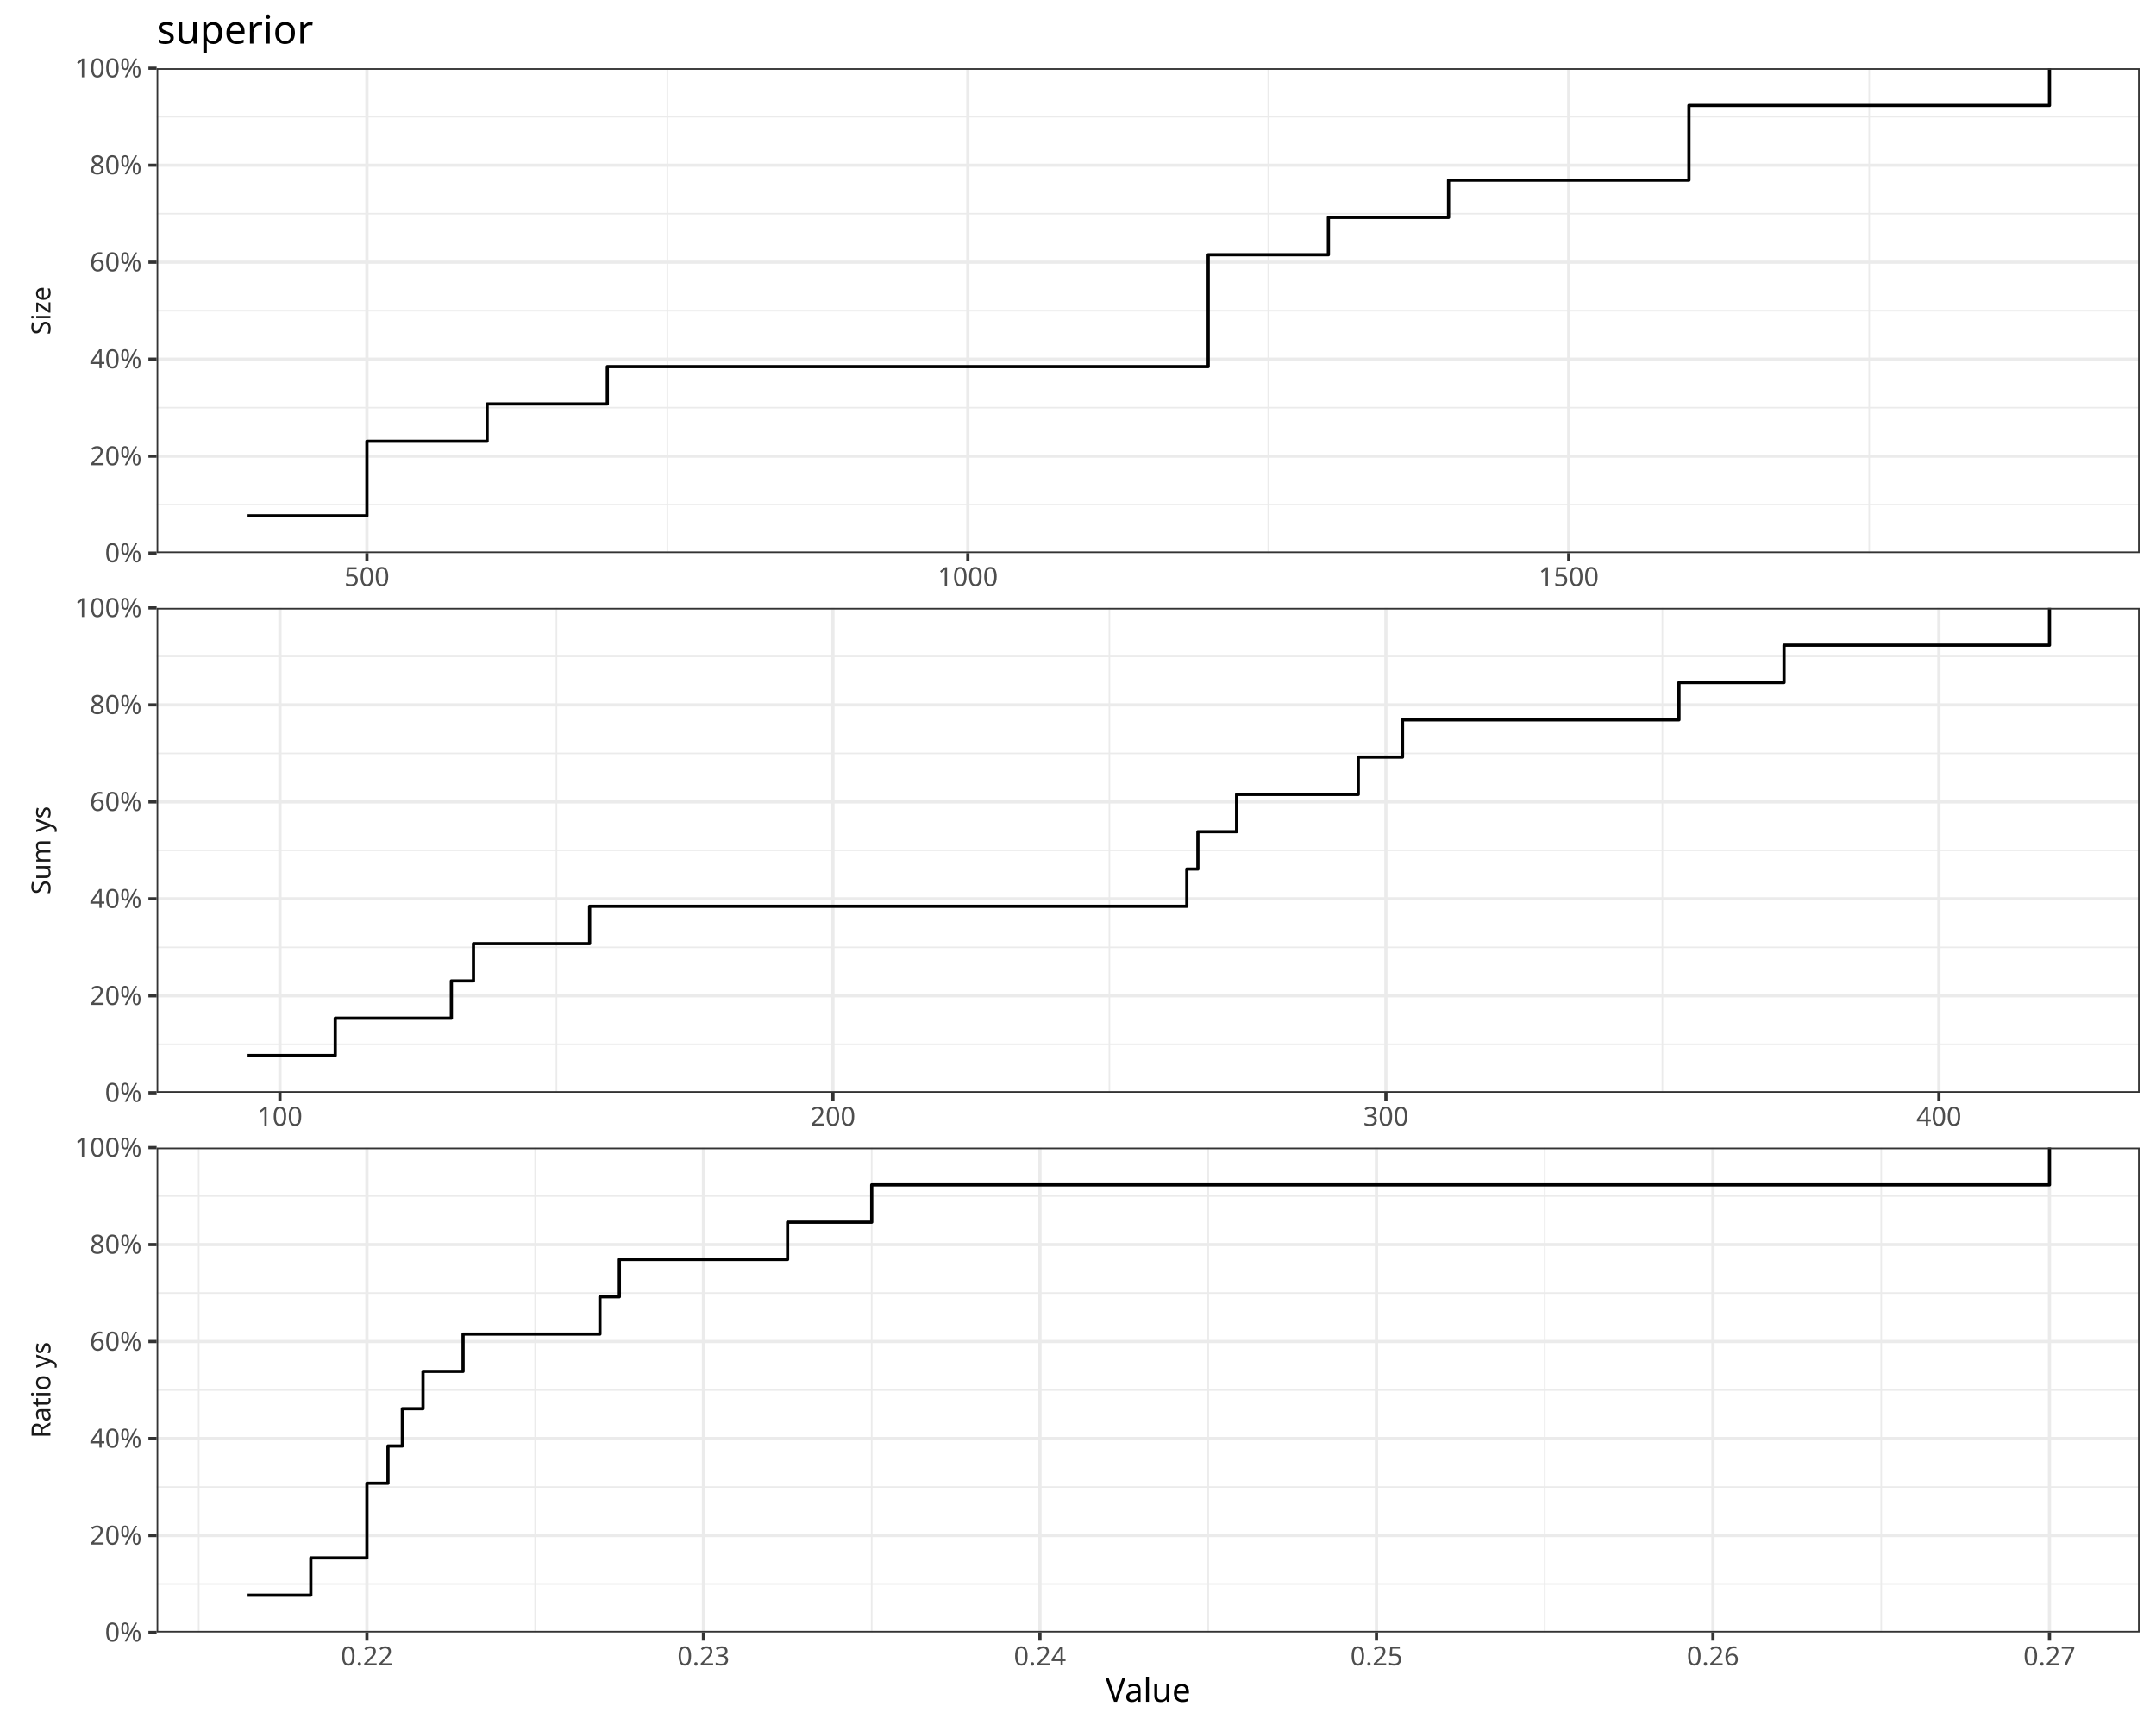
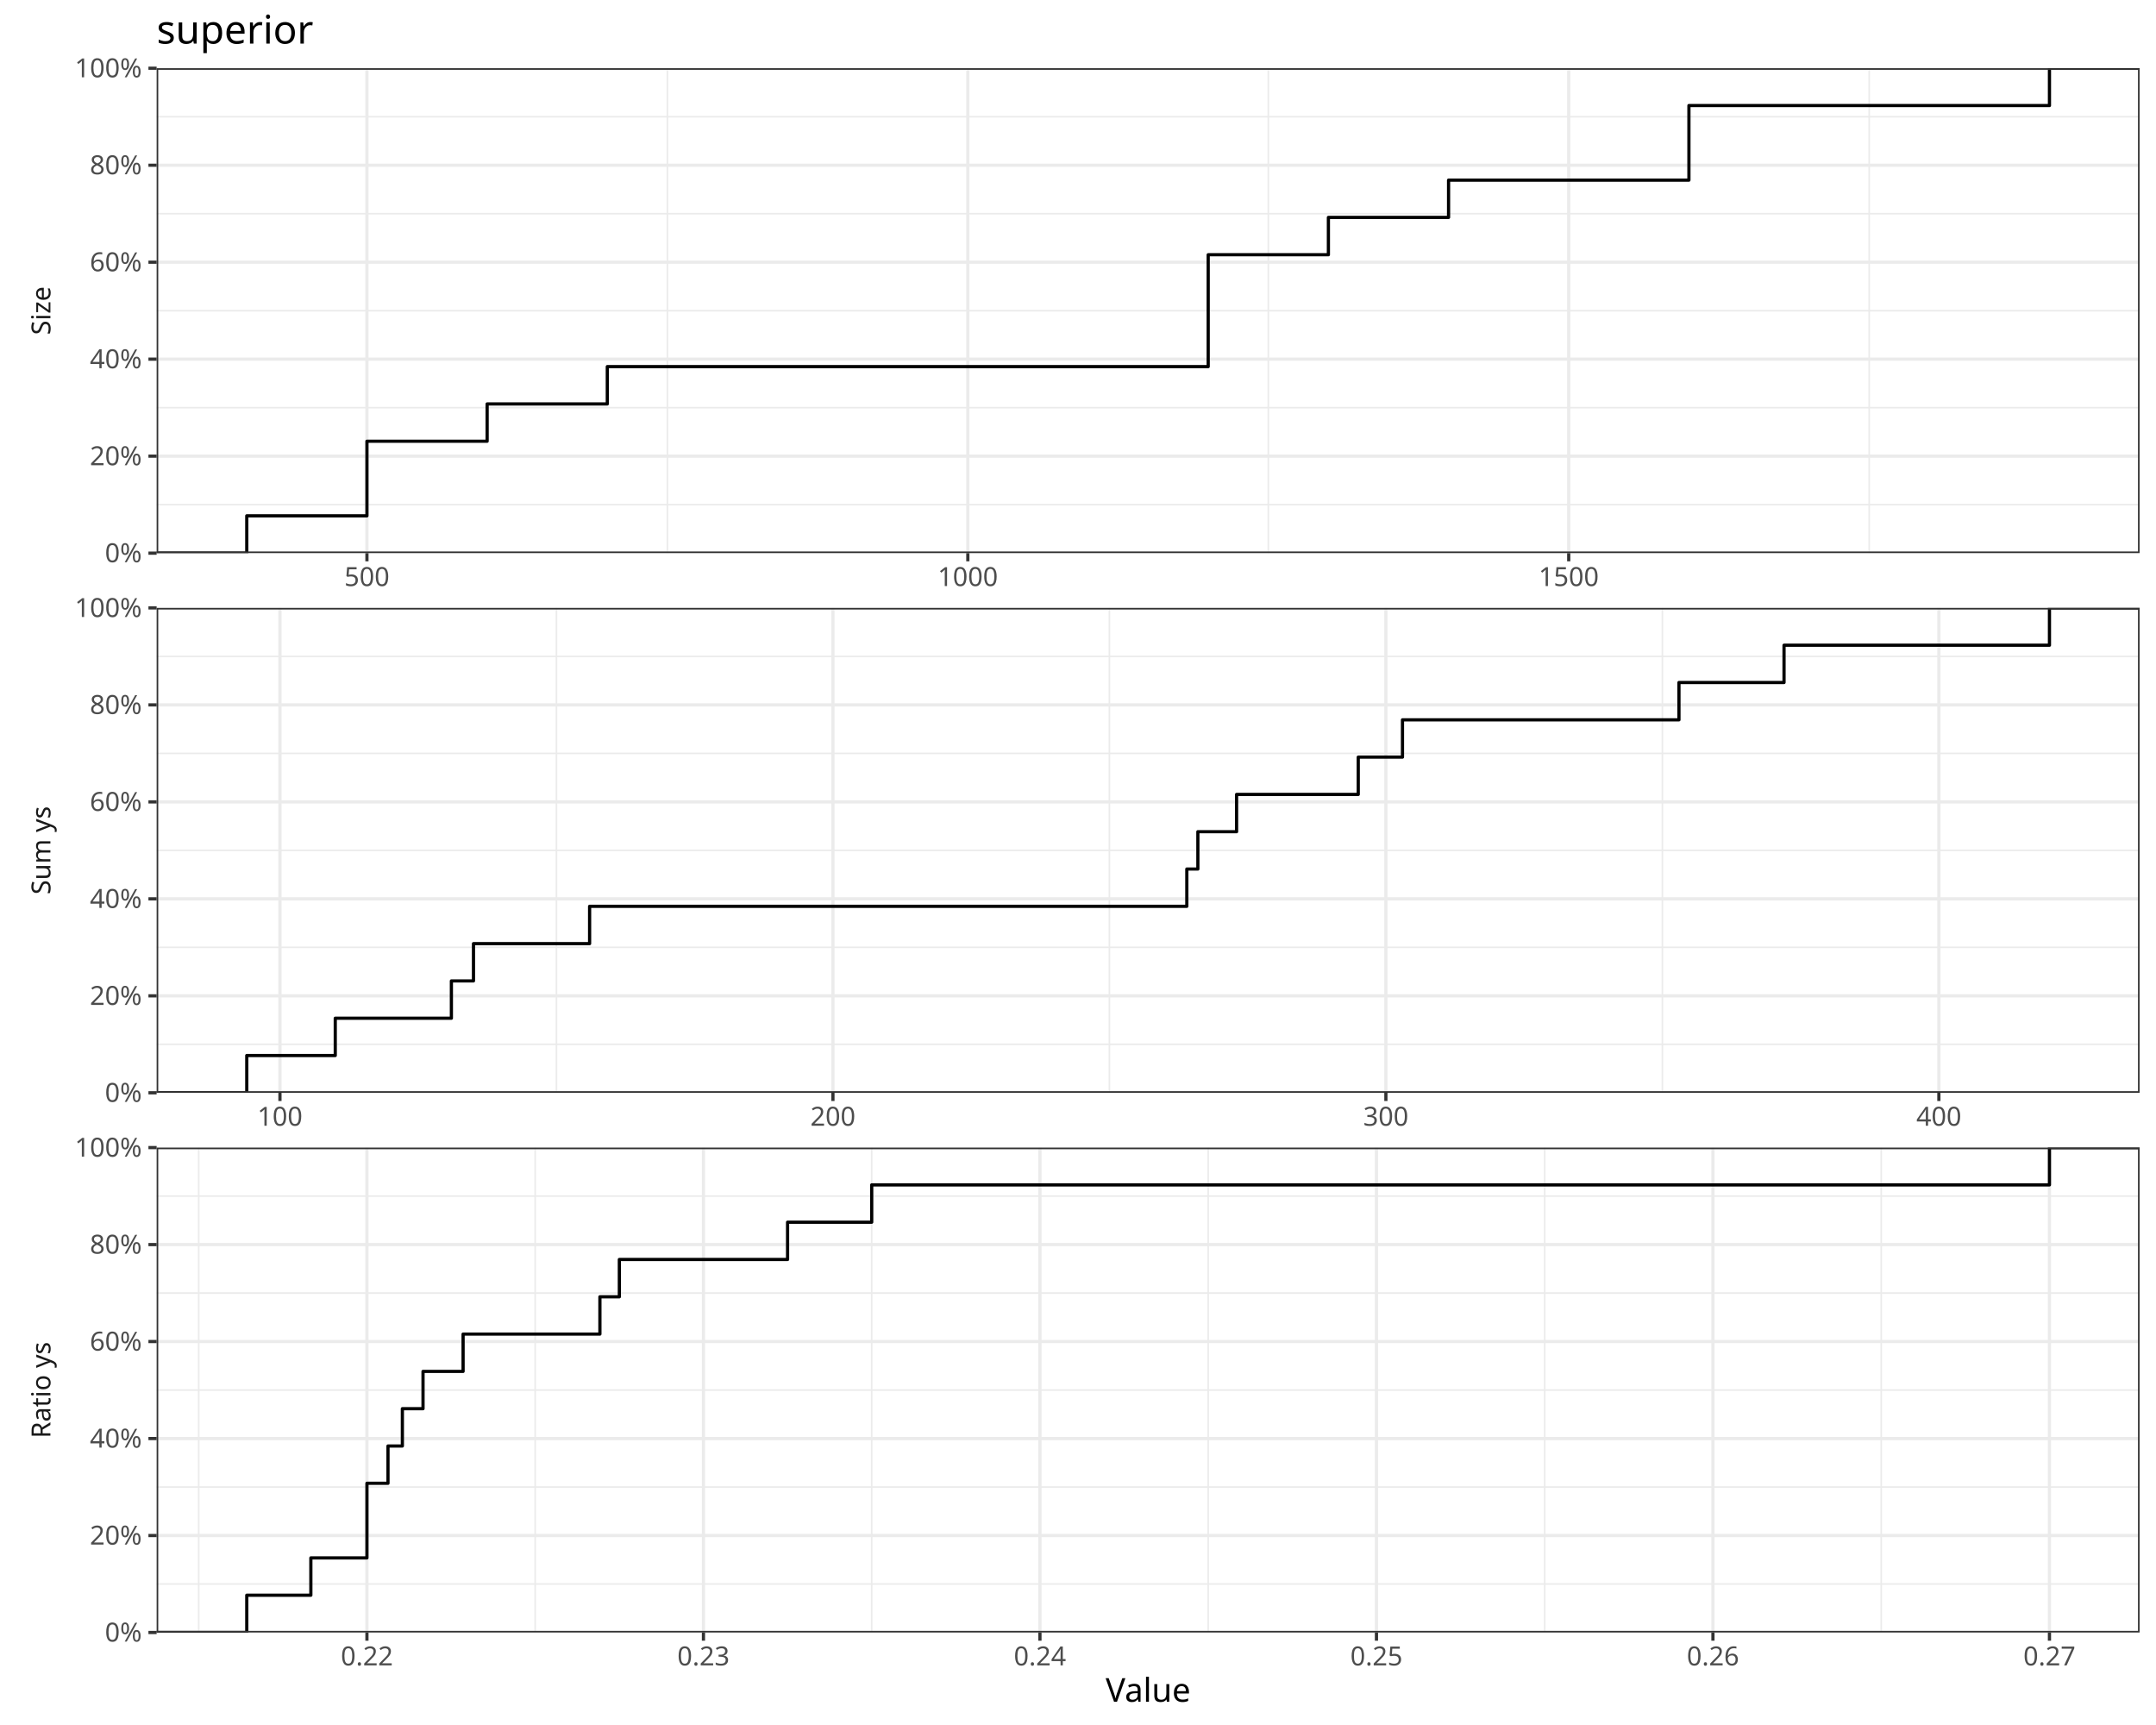
<svg xmlns="http://www.w3.org/2000/svg" class="svglite" data-engine-version="2.0" width="720.00pt" height="576.00pt" viewBox="0 0 720.00 576.00">
  <defs>
    <style type="text/css">
    .svglite line, .svglite polyline, .svglite polygon, .svglite path, .svglite rect, .svglite circle {
      fill: none;
      stroke: #000000;
      stroke-linecap: round;
      stroke-linejoin: round;
      stroke-miterlimit: 10.00;
    }
  </style>
  </defs>
  <rect width="100%" height="100%" style="stroke: none; fill: #FFFFFF;" />
  <defs>
    <clipPath id="cpMC4wMHw3MjAuMDB8MC4wMHw1NzYuMDA=">
      <rect x="0.00" y="0.00" width="720.00" height="576.00" />
    </clipPath>
  </defs>
  <g clip-path="url(#cpMC4wMHw3MjAuMDB8MC4wMHw1NzYuMDA=)">
    <rect x="0" y="0.00" width="720.00" height="576.00" style="stroke-width: 1.07; stroke: #FFFFFF; fill: #FFFFFF;" />
  </g>
  <defs>
    <clipPath id="cpNTIuMzF8NzE0LjUyfDIyLjc4fDE4NC43MA==">
      <rect x="52.31" y="22.78" width="662.21" height="161.91" />
    </clipPath>
  </defs>
  <g clip-path="url(#cpNTIuMzF8NzE0LjUyfDIyLjc4fDE4NC43MA==)">
    <rect x="52.31" y="22.78" width="662.21" height="161.91" style="stroke-width: 1.07; stroke: none; fill: #FFFFFF;" />
    <polyline points="52.31,168.51 714.52,168.51 " style="stroke-width: 0.53; stroke: #EBEBEB; stroke-linecap: butt;" />
    <polyline points="52.31,136.12 714.52,136.12 " style="stroke-width: 0.53; stroke: #EBEBEB; stroke-linecap: butt;" />
    <polyline points="52.31,103.74 714.52,103.74 " style="stroke-width: 0.53; stroke: #EBEBEB; stroke-linecap: butt;" />
    <polyline points="52.31,71.36 714.52,71.36 " style="stroke-width: 0.53; stroke: #EBEBEB; stroke-linecap: butt;" />
    <polyline points="52.31,38.97 714.52,38.97 " style="stroke-width: 0.53; stroke: #EBEBEB; stroke-linecap: butt;" />
    <polyline points="222.88,184.70 222.88,22.78 " style="stroke-width: 0.53; stroke: #EBEBEB; stroke-linecap: butt;" />
    <polyline points="423.55,184.70 423.55,22.78 " style="stroke-width: 0.53; stroke: #EBEBEB; stroke-linecap: butt;" />
    <polyline points="624.22,184.70 624.22,22.78 " style="stroke-width: 0.53; stroke: #EBEBEB; stroke-linecap: butt;" />
    <polyline points="52.31,184.70 714.52,184.70 " style="stroke-width: 1.07; stroke: #EBEBEB; stroke-linecap: butt;" />
    <polyline points="52.31,152.31 714.52,152.31 " style="stroke-width: 1.07; stroke: #EBEBEB; stroke-linecap: butt;" />
    <polyline points="52.31,119.93 714.52,119.93 " style="stroke-width: 1.07; stroke: #EBEBEB; stroke-linecap: butt;" />
    <polyline points="52.31,87.55 714.52,87.55 " style="stroke-width: 1.07; stroke: #EBEBEB; stroke-linecap: butt;" />
    <polyline points="52.31,55.17 714.52,55.17 " style="stroke-width: 1.07; stroke: #EBEBEB; stroke-linecap: butt;" />
    <polyline points="52.31,22.78 714.52,22.78 " style="stroke-width: 1.07; stroke: #EBEBEB; stroke-linecap: butt;" />
    <polyline points="122.54,184.70 122.54,22.78 " style="stroke-width: 1.07; stroke: #EBEBEB; stroke-linecap: butt;" />
    <polyline points="323.21,184.70 323.21,22.78 " style="stroke-width: 1.07; stroke: #EBEBEB; stroke-linecap: butt;" />
    <polyline points="523.88,184.70 523.88,22.78 " style="stroke-width: 1.07; stroke: #EBEBEB; stroke-linecap: butt;" />
-     <polyline points="82.41,172.24 122.54,172.24 122.54,147.33 162.68,147.33 162.68,134.88 202.81,134.88 202.81,122.42 403.48,122.42 403.48,85.06 443.62,85.06 443.62,72.60 483.75,72.60 483.75,60.15 564.02,60.15 564.02,35.24 684.42,35.24 684.42,22.78 " style="stroke-width: 1.07; stroke-linecap: butt;" />
+     <polyline points="52.31,184.70 82.41,184.70 82.41,172.24 122.54,172.24 122.54,147.33 162.68,147.33 162.68,134.88 202.81,134.88 202.81,122.42 403.48,122.42 403.48,85.06 443.62,85.06 443.62,72.60 483.75,72.60 483.75,60.15 564.02,60.15 564.02,35.24 684.42,35.24 684.42,22.78 714.52,22.78 714.52,22.78 " style="stroke-width: 1.07; stroke-linecap: butt;" />
    <rect x="52.31" y="22.78" width="662.21" height="161.91" style="stroke-width: 1.07; stroke: #333333;" />
  </g>
  <g clip-path="url(#cpMC4wMHw3MjAuMDB8MC4wMHw1NzYuMDA=)">
</g>
  <defs>
    <clipPath id="cpNTIuMzF8NzE0LjUyfDIwMi45OXwzNjQuOTA=">
      <rect x="52.31" y="202.99" width="662.21" height="161.91" />
    </clipPath>
  </defs>
  <g clip-path="url(#cpNTIuMzF8NzE0LjUyfDIwMi45OXwzNjQuOTA=)">
    <rect x="52.31" y="202.99" width="662.21" height="161.91" style="stroke-width: 1.07; stroke: none; fill: #FFFFFF;" />
    <polyline points="52.31,348.71 714.52,348.71 " style="stroke-width: 0.53; stroke: #EBEBEB; stroke-linecap: butt;" />
    <polyline points="52.31,316.33 714.52,316.33 " style="stroke-width: 0.53; stroke: #EBEBEB; stroke-linecap: butt;" />
    <polyline points="52.31,283.95 714.52,283.95 " style="stroke-width: 0.53; stroke: #EBEBEB; stroke-linecap: butt;" />
    <polyline points="52.31,251.57 714.52,251.57 " style="stroke-width: 0.53; stroke: #EBEBEB; stroke-linecap: butt;" />
    <polyline points="52.31,219.18 714.52,219.18 " style="stroke-width: 0.53; stroke: #EBEBEB; stroke-linecap: butt;" />
    <polyline points="185.82,364.90 185.82,202.99 " style="stroke-width: 0.53; stroke: #EBEBEB; stroke-linecap: butt;" />
    <polyline points="370.49,364.90 370.49,202.99 " style="stroke-width: 0.53; stroke: #EBEBEB; stroke-linecap: butt;" />
    <polyline points="555.15,364.90 555.15,202.99 " style="stroke-width: 0.53; stroke: #EBEBEB; stroke-linecap: butt;" />
    <polyline points="52.31,364.90 714.52,364.90 " style="stroke-width: 1.07; stroke: #EBEBEB; stroke-linecap: butt;" />
    <polyline points="52.31,332.52 714.52,332.52 " style="stroke-width: 1.07; stroke: #EBEBEB; stroke-linecap: butt;" />
    <polyline points="52.31,300.14 714.52,300.14 " style="stroke-width: 1.07; stroke: #EBEBEB; stroke-linecap: butt;" />
    <polyline points="52.31,267.76 714.52,267.76 " style="stroke-width: 1.07; stroke: #EBEBEB; stroke-linecap: butt;" />
    <polyline points="52.31,235.37 714.52,235.37 " style="stroke-width: 1.07; stroke: #EBEBEB; stroke-linecap: butt;" />
    <polyline points="52.31,202.99 714.52,202.99 " style="stroke-width: 1.07; stroke: #EBEBEB; stroke-linecap: butt;" />
    <polyline points="93.49,364.90 93.49,202.99 " style="stroke-width: 1.07; stroke: #EBEBEB; stroke-linecap: butt;" />
    <polyline points="278.16,364.90 278.16,202.99 " style="stroke-width: 1.07; stroke: #EBEBEB; stroke-linecap: butt;" />
    <polyline points="462.82,364.90 462.82,202.99 " style="stroke-width: 1.07; stroke: #EBEBEB; stroke-linecap: butt;" />
    <polyline points="647.49,364.90 647.49,202.99 " style="stroke-width: 1.07; stroke: #EBEBEB; stroke-linecap: butt;" />
-     <polyline points="82.41,352.45 111.96,352.45 111.96,340.00 150.74,340.00 150.74,327.54 158.12,327.54 158.12,315.09 196.90,315.09 196.90,302.63 396.34,302.63 396.34,290.18 400.03,290.18 400.03,277.72 412.96,277.72 412.96,265.27 453.59,265.27 453.59,252.81 468.36,252.81 468.36,240.36 560.69,240.36 560.69,227.90 595.78,227.90 595.78,215.45 684.42,215.45 684.42,202.99 " style="stroke-width: 1.07; stroke-linecap: butt;" />
+     <polyline points="52.31,364.90 82.41,364.90 82.41,352.45 111.96,352.45 111.96,340.00 150.74,340.00 150.74,327.54 158.12,327.54 158.12,315.09 196.90,315.09 196.90,302.63 396.34,302.63 396.34,290.18 400.03,290.18 400.03,277.72 412.96,277.72 412.96,265.27 453.59,265.27 453.59,252.81 468.36,252.81 468.36,240.36 560.69,240.36 560.69,227.90 595.78,227.90 595.78,215.45 684.42,215.45 684.42,202.99 714.52,202.99 714.52,202.99 " style="stroke-width: 1.07; stroke-linecap: butt;" />
    <rect x="52.31" y="202.99" width="662.21" height="161.91" style="stroke-width: 1.07; stroke: #333333;" />
  </g>
  <g clip-path="url(#cpMC4wMHw3MjAuMDB8MC4wMHw1NzYuMDA=)">
</g>
  <defs>
    <clipPath id="cpNTIuMzF8NzE0LjUyfDM4My4yMHw1NDUuMTE=">
      <rect x="52.31" y="383.20" width="662.21" height="161.91" />
    </clipPath>
  </defs>
  <g clip-path="url(#cpNTIuMzF8NzE0LjUyfDM4My4yMHw1NDUuMTE=)">
    <rect x="52.31" y="383.20" width="662.21" height="161.91" style="stroke-width: 1.07; stroke: none; fill: #FFFFFF;" />
    <polyline points="52.31,528.92 714.52,528.92 " style="stroke-width: 0.53; stroke: #EBEBEB; stroke-linecap: butt;" />
    <polyline points="52.31,496.54 714.52,496.54 " style="stroke-width: 0.53; stroke: #EBEBEB; stroke-linecap: butt;" />
    <polyline points="52.31,464.16 714.52,464.16 " style="stroke-width: 0.53; stroke: #EBEBEB; stroke-linecap: butt;" />
    <polyline points="52.31,431.77 714.52,431.77 " style="stroke-width: 0.53; stroke: #EBEBEB; stroke-linecap: butt;" />
    <polyline points="52.31,399.39 714.52,399.39 " style="stroke-width: 0.53; stroke: #EBEBEB; stroke-linecap: butt;" />
    <polyline points="66.36,545.11 66.36,383.20 " style="stroke-width: 0.53; stroke: #EBEBEB; stroke-linecap: butt;" />
    <polyline points="178.73,545.11 178.73,383.20 " style="stroke-width: 0.53; stroke: #EBEBEB; stroke-linecap: butt;" />
    <polyline points="291.11,545.11 291.11,383.20 " style="stroke-width: 0.53; stroke: #EBEBEB; stroke-linecap: butt;" />
    <polyline points="403.48,545.11 403.48,383.20 " style="stroke-width: 0.53; stroke: #EBEBEB; stroke-linecap: butt;" />
    <polyline points="515.86,545.11 515.86,383.20 " style="stroke-width: 0.53; stroke: #EBEBEB; stroke-linecap: butt;" />
    <polyline points="628.23,545.11 628.23,383.20 " style="stroke-width: 0.53; stroke: #EBEBEB; stroke-linecap: butt;" />
    <polyline points="52.31,545.11 714.52,545.11 " style="stroke-width: 1.07; stroke: #EBEBEB; stroke-linecap: butt;" />
    <polyline points="52.31,512.73 714.52,512.73 " style="stroke-width: 1.07; stroke: #EBEBEB; stroke-linecap: butt;" />
    <polyline points="52.31,480.35 714.52,480.35 " style="stroke-width: 1.07; stroke: #EBEBEB; stroke-linecap: butt;" />
    <polyline points="52.31,447.96 714.52,447.96 " style="stroke-width: 1.07; stroke: #EBEBEB; stroke-linecap: butt;" />
    <polyline points="52.31,415.58 714.52,415.58 " style="stroke-width: 1.07; stroke: #EBEBEB; stroke-linecap: butt;" />
    <polyline points="52.31,383.20 714.52,383.20 " style="stroke-width: 1.07; stroke: #EBEBEB; stroke-linecap: butt;" />
    <polyline points="122.54,545.11 122.54,383.20 " style="stroke-width: 1.07; stroke: #EBEBEB; stroke-linecap: butt;" />
    <polyline points="234.92,545.11 234.92,383.20 " style="stroke-width: 1.07; stroke: #EBEBEB; stroke-linecap: butt;" />
    <polyline points="347.29,545.11 347.29,383.20 " style="stroke-width: 1.07; stroke: #EBEBEB; stroke-linecap: butt;" />
    <polyline points="459.67,545.11 459.67,383.20 " style="stroke-width: 1.07; stroke: #EBEBEB; stroke-linecap: butt;" />
    <polyline points="572.04,545.11 572.04,383.20 " style="stroke-width: 1.07; stroke: #EBEBEB; stroke-linecap: butt;" />
    <polyline points="684.42,545.11 684.42,383.20 " style="stroke-width: 1.07; stroke: #EBEBEB; stroke-linecap: butt;" />
-     <polyline points="82.41,532.66 103.81,532.66 103.81,520.20 122.54,520.20 122.54,495.29 129.57,495.29 129.57,482.84 134.37,482.84 134.37,470.38 141.27,470.38 141.27,457.93 154.65,457.93 154.65,445.47 200.34,445.47 200.34,433.02 206.83,433.02 206.83,420.56 263.01,420.56 263.01,408.11 291.11,408.11 291.11,395.65 684.42,395.65 684.42,383.20 " style="stroke-width: 1.07; stroke-linecap: butt;" />
+     <polyline points="52.31,545.11 82.41,545.11 82.41,532.66 103.81,532.66 103.81,520.20 122.54,520.20 122.54,495.29 129.57,495.29 129.57,482.84 134.37,482.84 134.37,470.38 141.27,470.38 141.27,457.93 154.65,457.93 154.65,445.47 200.34,445.47 200.34,433.02 206.83,433.02 206.83,420.56 263.01,420.56 263.01,408.11 291.11,408.11 291.11,395.65 684.42,395.65 684.42,383.20 714.52,383.20 714.52,383.20 " style="stroke-width: 1.07; stroke-linecap: butt;" />
    <rect x="52.31" y="383.20" width="662.21" height="161.91" style="stroke-width: 1.07; stroke: #333333;" />
  </g>
  <g clip-path="url(#cpMC4wMHw3MjAuMDB8MC4wMHw1NzYuMDA=)">
</g>
  <defs>
    <clipPath id="cpNS40OHwyMi4xM3wyMi43OHwxODQuNzA=">
      <rect x="5.48" y="22.78" width="16.65" height="161.91" />
    </clipPath>
  </defs>
  <g clip-path="url(#cpNS40OHwyMi4xM3wyMi43OHwxODQuNzA=)">
    <text transform="translate(16.83,103.74) rotate(-90)" text-anchor="middle" style="font-size: 8.80px; fill: #1A1A1A; font-family: sans;" textLength="17.12px" lengthAdjust="spacingAndGlyphs">Size</text>
  </g>
  <g clip-path="url(#cpMC4wMHw3MjAuMDB8MC4wMHw1NzYuMDA=)">
</g>
  <defs>
    <clipPath id="cpNS40OHwyMi4xM3wyMDIuOTl8MzY0Ljkw">
      <rect x="5.48" y="202.99" width="16.65" height="161.91" />
    </clipPath>
  </defs>
  <g clip-path="url(#cpNS40OHwyMi4xM3wyMDIuOTl8MzY0Ljkw)">
    <text transform="translate(16.83,283.95) rotate(-90)" text-anchor="middle" style="font-size: 8.80px; fill: #1A1A1A; font-family: sans;" textLength="29.35px" lengthAdjust="spacingAndGlyphs">Sum ys</text>
  </g>
  <g clip-path="url(#cpMC4wMHw3MjAuMDB8MC4wMHw1NzYuMDA=)">
</g>
  <defs>
    <clipPath id="cpNS40OHwyMi4xM3wzODMuMjB8NTQ1LjEx">
      <rect x="5.48" y="383.20" width="16.65" height="161.91" />
    </clipPath>
  </defs>
  <g clip-path="url(#cpNS40OHwyMi4xM3wzODMuMjB8NTQ1LjEx)">
    <text transform="translate(16.83,464.16) rotate(-90)" text-anchor="middle" style="font-size: 8.80px; fill: #1A1A1A; font-family: sans;" textLength="31.80px" lengthAdjust="spacingAndGlyphs">Ratio ys</text>
  </g>
  <g clip-path="url(#cpMC4wMHw3MjAuMDB8MC4wMHw1NzYuMDA=)">
    <polyline points="122.54,547.85 122.54,545.11 " style="stroke-width: 1.07; stroke: #333333; stroke-linecap: butt;" />
    <polyline points="234.92,547.85 234.92,545.11 " style="stroke-width: 1.07; stroke: #333333; stroke-linecap: butt;" />
    <polyline points="347.29,547.85 347.29,545.11 " style="stroke-width: 1.07; stroke: #333333; stroke-linecap: butt;" />
    <polyline points="459.67,547.85 459.67,545.11 " style="stroke-width: 1.07; stroke: #333333; stroke-linecap: butt;" />
    <polyline points="572.04,547.85 572.04,545.11 " style="stroke-width: 1.07; stroke: #333333; stroke-linecap: butt;" />
    <polyline points="684.42,547.85 684.42,545.11 " style="stroke-width: 1.07; stroke: #333333; stroke-linecap: butt;" />
    <text x="122.54" y="556.10" text-anchor="middle" style="font-size: 8.80px; fill: #4D4D4D; font-family: sans;" textLength="17.13px" lengthAdjust="spacingAndGlyphs">0.22</text>
    <text x="234.92" y="556.10" text-anchor="middle" style="font-size: 8.80px; fill: #4D4D4D; font-family: sans;" textLength="17.13px" lengthAdjust="spacingAndGlyphs">0.23</text>
    <text x="347.29" y="556.10" text-anchor="middle" style="font-size: 8.80px; fill: #4D4D4D; font-family: sans;" textLength="17.13px" lengthAdjust="spacingAndGlyphs">0.24</text>
    <text x="459.67" y="556.10" text-anchor="middle" style="font-size: 8.80px; fill: #4D4D4D; font-family: sans;" textLength="17.13px" lengthAdjust="spacingAndGlyphs">0.25</text>
    <text x="572.04" y="556.10" text-anchor="middle" style="font-size: 8.80px; fill: #4D4D4D; font-family: sans;" textLength="17.13px" lengthAdjust="spacingAndGlyphs">0.26</text>
    <text x="684.42" y="556.10" text-anchor="middle" style="font-size: 8.80px; fill: #4D4D4D; font-family: sans;" textLength="17.13px" lengthAdjust="spacingAndGlyphs">0.27</text>
    <polyline points="93.49,367.64 93.49,364.90 " style="stroke-width: 1.07; stroke: #333333; stroke-linecap: butt;" />
    <polyline points="278.16,367.64 278.16,364.90 " style="stroke-width: 1.07; stroke: #333333; stroke-linecap: butt;" />
    <polyline points="462.82,367.64 462.82,364.90 " style="stroke-width: 1.07; stroke: #333333; stroke-linecap: butt;" />
    <polyline points="647.49,367.64 647.49,364.90 " style="stroke-width: 1.07; stroke: #333333; stroke-linecap: butt;" />
    <text x="93.49" y="375.89" text-anchor="middle" style="font-size: 8.80px; fill: #4D4D4D; font-family: sans;" textLength="14.68px" lengthAdjust="spacingAndGlyphs">100</text>
    <text x="278.16" y="375.89" text-anchor="middle" style="font-size: 8.80px; fill: #4D4D4D; font-family: sans;" textLength="14.68px" lengthAdjust="spacingAndGlyphs">200</text>
    <text x="462.82" y="375.89" text-anchor="middle" style="font-size: 8.80px; fill: #4D4D4D; font-family: sans;" textLength="14.68px" lengthAdjust="spacingAndGlyphs">300</text>
    <text x="647.49" y="375.89" text-anchor="middle" style="font-size: 8.80px; fill: #4D4D4D; font-family: sans;" textLength="14.68px" lengthAdjust="spacingAndGlyphs">400</text>
    <polyline points="122.54,187.44 122.54,184.70 " style="stroke-width: 1.07; stroke: #333333; stroke-linecap: butt;" />
    <polyline points="323.21,187.44 323.21,184.70 " style="stroke-width: 1.07; stroke: #333333; stroke-linecap: butt;" />
    <polyline points="523.88,187.44 523.88,184.70 " style="stroke-width: 1.07; stroke: #333333; stroke-linecap: butt;" />
    <text x="122.54" y="195.68" text-anchor="middle" style="font-size: 8.80px; fill: #4D4D4D; font-family: sans;" textLength="14.68px" lengthAdjust="spacingAndGlyphs">500</text>
    <text x="323.21" y="195.68" text-anchor="middle" style="font-size: 8.80px; fill: #4D4D4D; font-family: sans;" textLength="19.58px" lengthAdjust="spacingAndGlyphs">1000</text>
    <text x="523.88" y="195.68" text-anchor="middle" style="font-size: 8.80px; fill: #4D4D4D; font-family: sans;" textLength="19.58px" lengthAdjust="spacingAndGlyphs">1500</text>
    <text x="47.38" y="187.73" text-anchor="end" style="font-size: 8.80px; fill: #4D4D4D; font-family: sans;" textLength="12.72px" lengthAdjust="spacingAndGlyphs">0%</text>
    <text x="47.38" y="155.34" text-anchor="end" style="font-size: 8.80px; fill: #4D4D4D; font-family: sans;" textLength="17.61px" lengthAdjust="spacingAndGlyphs">20%</text>
    <text x="47.38" y="122.96" text-anchor="end" style="font-size: 8.80px; fill: #4D4D4D; font-family: sans;" textLength="17.61px" lengthAdjust="spacingAndGlyphs">40%</text>
    <text x="47.38" y="90.58" text-anchor="end" style="font-size: 8.80px; fill: #4D4D4D; font-family: sans;" textLength="17.61px" lengthAdjust="spacingAndGlyphs">60%</text>
    <text x="47.38" y="58.19" text-anchor="end" style="font-size: 8.80px; fill: #4D4D4D; font-family: sans;" textLength="17.61px" lengthAdjust="spacingAndGlyphs">80%</text>
    <text x="47.38" y="25.81" text-anchor="end" style="font-size: 8.80px; fill: #4D4D4D; font-family: sans;" textLength="22.51px" lengthAdjust="spacingAndGlyphs">100%</text>
    <polyline points="49.57,184.70 52.31,184.70 " style="stroke-width: 1.07; stroke: #333333; stroke-linecap: butt;" />
    <polyline points="49.57,152.31 52.31,152.31 " style="stroke-width: 1.07; stroke: #333333; stroke-linecap: butt;" />
    <polyline points="49.57,119.93 52.31,119.93 " style="stroke-width: 1.07; stroke: #333333; stroke-linecap: butt;" />
    <polyline points="49.57,87.55 52.31,87.55 " style="stroke-width: 1.07; stroke: #333333; stroke-linecap: butt;" />
    <polyline points="49.57,55.17 52.31,55.17 " style="stroke-width: 1.07; stroke: #333333; stroke-linecap: butt;" />
    <polyline points="49.57,22.78 52.31,22.78 " style="stroke-width: 1.07; stroke: #333333; stroke-linecap: butt;" />
    <text x="47.38" y="367.93" text-anchor="end" style="font-size: 8.80px; fill: #4D4D4D; font-family: sans;" textLength="12.72px" lengthAdjust="spacingAndGlyphs">0%</text>
    <text x="47.38" y="335.55" text-anchor="end" style="font-size: 8.80px; fill: #4D4D4D; font-family: sans;" textLength="17.61px" lengthAdjust="spacingAndGlyphs">20%</text>
    <text x="47.38" y="303.17" text-anchor="end" style="font-size: 8.80px; fill: #4D4D4D; font-family: sans;" textLength="17.61px" lengthAdjust="spacingAndGlyphs">40%</text>
    <text x="47.38" y="270.78" text-anchor="end" style="font-size: 8.80px; fill: #4D4D4D; font-family: sans;" textLength="17.61px" lengthAdjust="spacingAndGlyphs">60%</text>
    <text x="47.38" y="238.40" text-anchor="end" style="font-size: 8.80px; fill: #4D4D4D; font-family: sans;" textLength="17.61px" lengthAdjust="spacingAndGlyphs">80%</text>
    <text x="47.38" y="206.02" text-anchor="end" style="font-size: 8.80px; fill: #4D4D4D; font-family: sans;" textLength="22.51px" lengthAdjust="spacingAndGlyphs">100%</text>
    <polyline points="49.57,364.90 52.31,364.90 " style="stroke-width: 1.07; stroke: #333333; stroke-linecap: butt;" />
    <polyline points="49.57,332.52 52.31,332.52 " style="stroke-width: 1.07; stroke: #333333; stroke-linecap: butt;" />
    <polyline points="49.57,300.14 52.31,300.14 " style="stroke-width: 1.07; stroke: #333333; stroke-linecap: butt;" />
    <polyline points="49.57,267.76 52.31,267.76 " style="stroke-width: 1.07; stroke: #333333; stroke-linecap: butt;" />
    <polyline points="49.57,235.37 52.31,235.37 " style="stroke-width: 1.07; stroke: #333333; stroke-linecap: butt;" />
    <polyline points="49.57,202.99 52.31,202.99 " style="stroke-width: 1.07; stroke: #333333; stroke-linecap: butt;" />
    <text x="47.38" y="548.14" text-anchor="end" style="font-size: 8.80px; fill: #4D4D4D; font-family: sans;" textLength="12.72px" lengthAdjust="spacingAndGlyphs">0%</text>
    <text x="47.38" y="515.76" text-anchor="end" style="font-size: 8.80px; fill: #4D4D4D; font-family: sans;" textLength="17.61px" lengthAdjust="spacingAndGlyphs">20%</text>
    <text x="47.38" y="483.38" text-anchor="end" style="font-size: 8.80px; fill: #4D4D4D; font-family: sans;" textLength="17.61px" lengthAdjust="spacingAndGlyphs">40%</text>
    <text x="47.38" y="450.99" text-anchor="end" style="font-size: 8.80px; fill: #4D4D4D; font-family: sans;" textLength="17.61px" lengthAdjust="spacingAndGlyphs">60%</text>
    <text x="47.38" y="418.61" text-anchor="end" style="font-size: 8.80px; fill: #4D4D4D; font-family: sans;" textLength="17.61px" lengthAdjust="spacingAndGlyphs">80%</text>
    <text x="47.38" y="386.23" text-anchor="end" style="font-size: 8.80px; fill: #4D4D4D; font-family: sans;" textLength="22.51px" lengthAdjust="spacingAndGlyphs">100%</text>
    <polyline points="49.57,545.11 52.31,545.11 " style="stroke-width: 1.07; stroke: #333333; stroke-linecap: butt;" />
    <polyline points="49.57,512.73 52.31,512.73 " style="stroke-width: 1.07; stroke: #333333; stroke-linecap: butt;" />
    <polyline points="49.57,480.35 52.31,480.35 " style="stroke-width: 1.07; stroke: #333333; stroke-linecap: butt;" />
    <polyline points="49.57,447.96 52.31,447.96 " style="stroke-width: 1.07; stroke: #333333; stroke-linecap: butt;" />
    <polyline points="49.57,415.58 52.31,415.58 " style="stroke-width: 1.07; stroke: #333333; stroke-linecap: butt;" />
    <polyline points="49.57,383.20 52.31,383.20 " style="stroke-width: 1.07; stroke: #333333; stroke-linecap: butt;" />
    <text x="383.42" y="568.24" text-anchor="middle" style="font-size: 11.00px; font-family: sans;" textLength="28.14px" lengthAdjust="spacingAndGlyphs">Value</text>
    <text x="52.31" y="14.56" style="font-size: 13.20px; font-family: sans;" textLength="47.69px" lengthAdjust="spacingAndGlyphs">superior</text>
  </g>
</svg>
